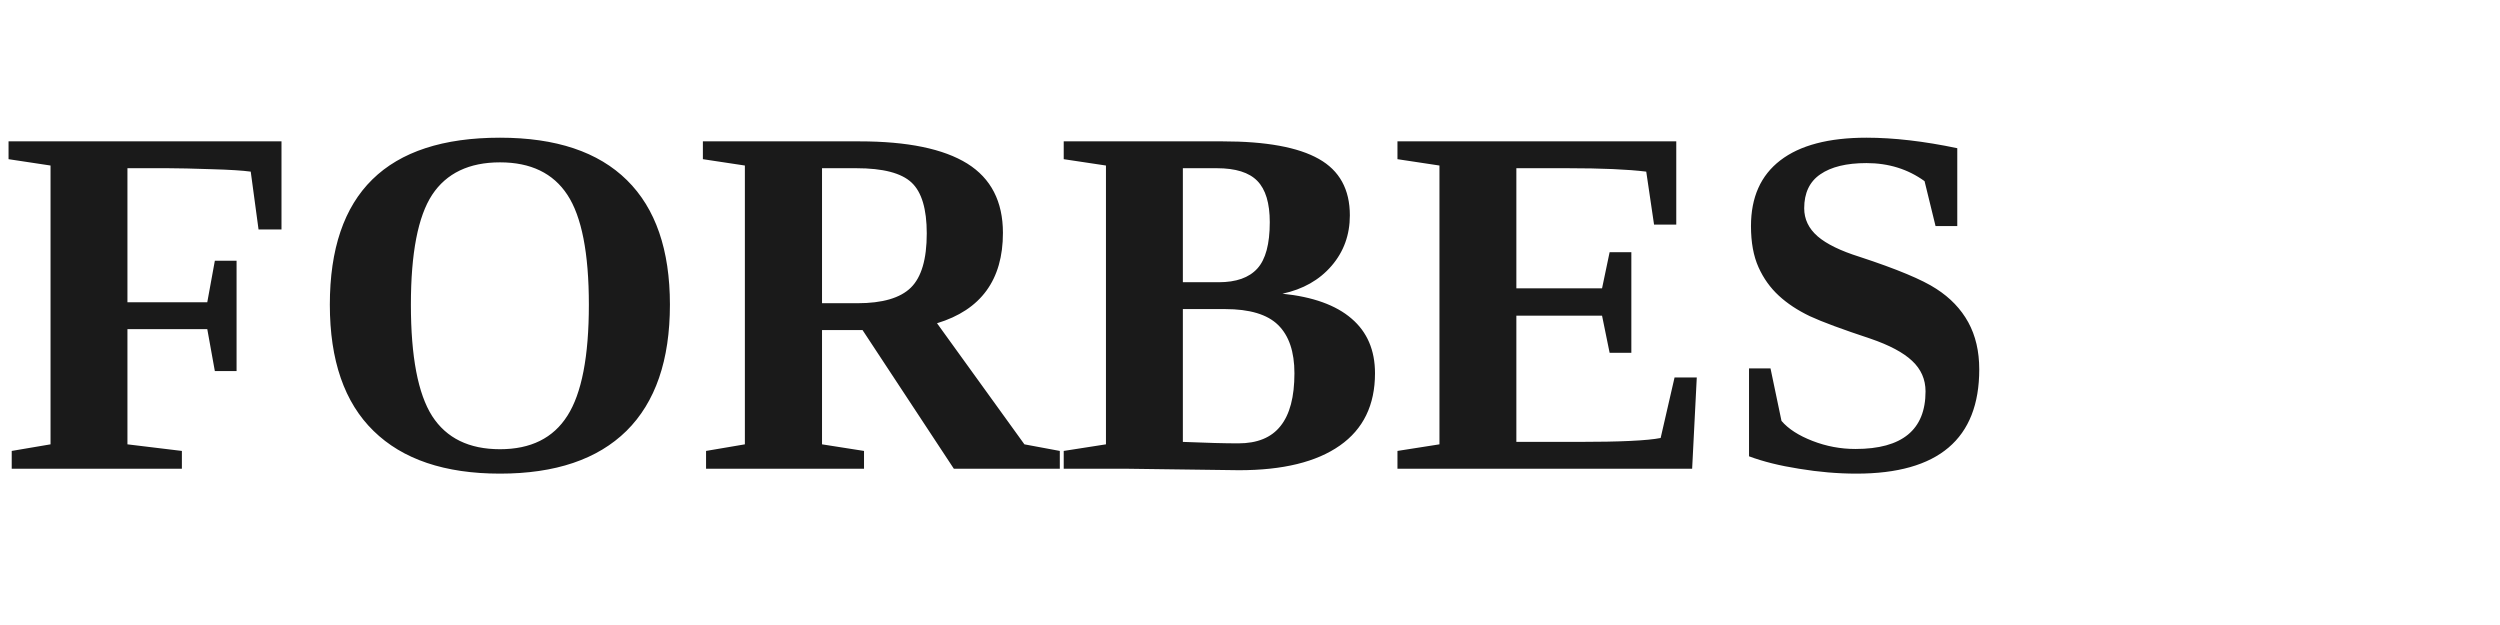
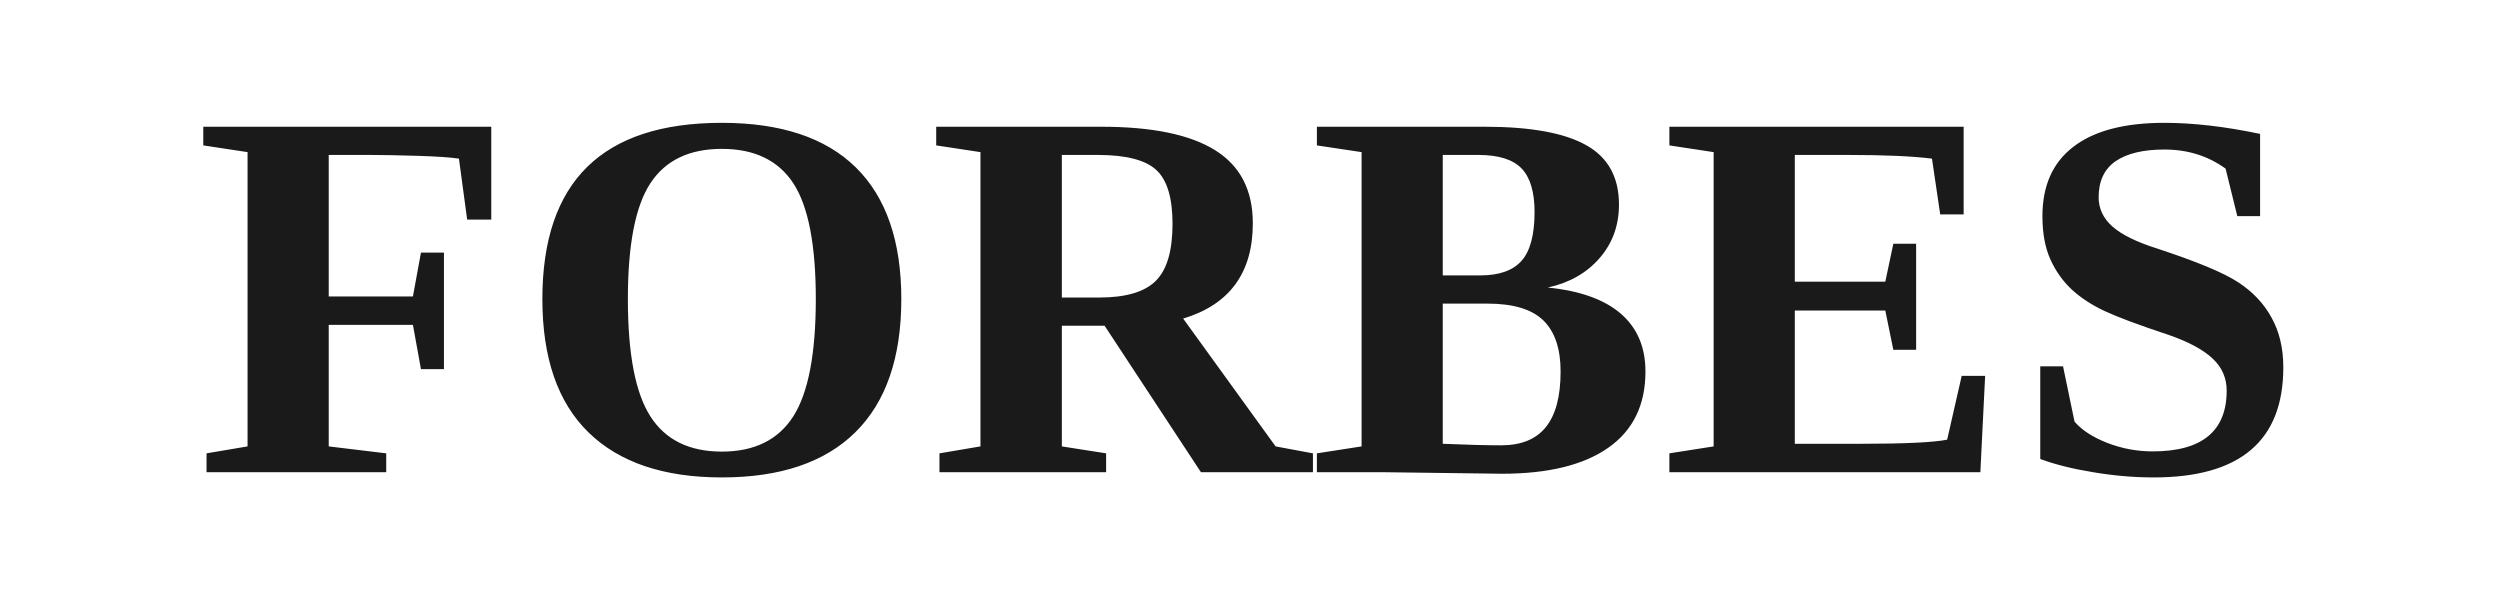
- <svg xmlns="http://www.w3.org/2000/svg" viewBox="0 0 160 40" role="img" aria-label="Forbes">
-   <text x="0" y="30" font-family="Georgia, 'Times New Roman', serif" font-size="32" font-weight="700" fill="#1a1a1a">FORBES</text>
+ <svg xmlns="http://www.w3.org/2000/svg" viewBox="0 0 180 44" role="img" aria-label="Forbes">
+   <text x="90" y="34" text-anchor="middle" font-family="Georgia, 'Times New Roman', serif" font-size="38" font-weight="700" fill="#1a1a1a">FORBES</text>
</svg>
